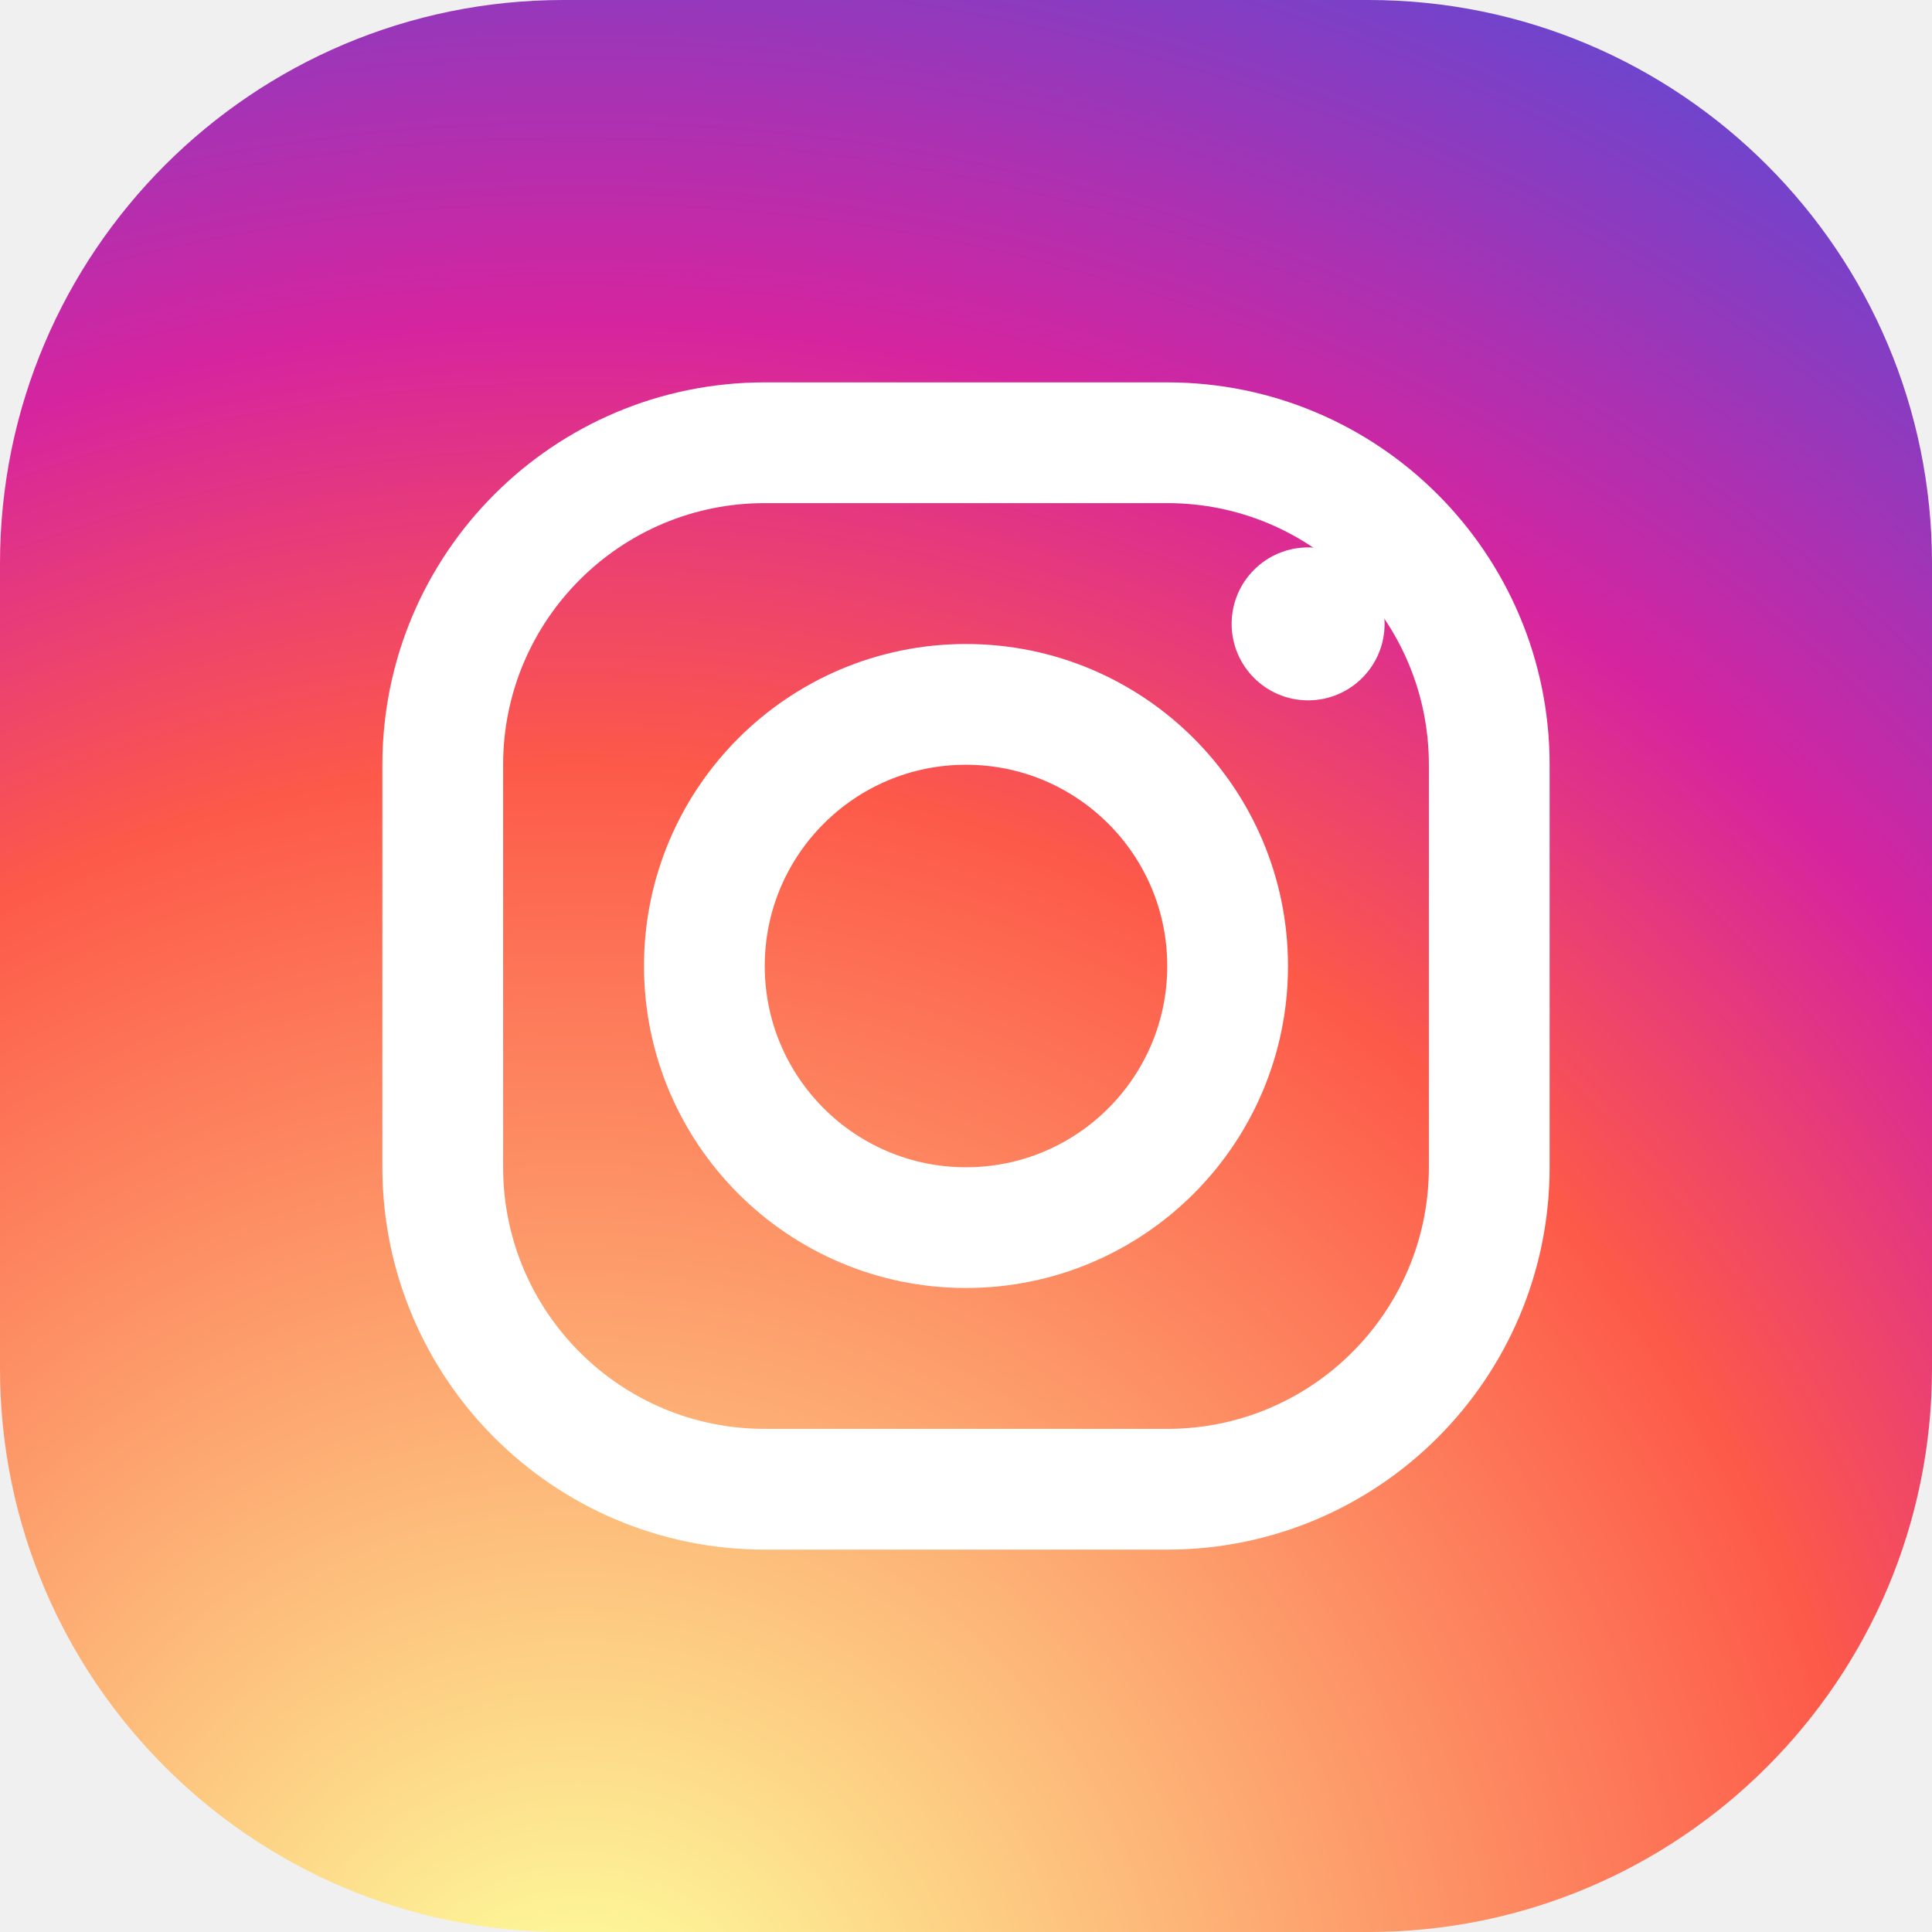
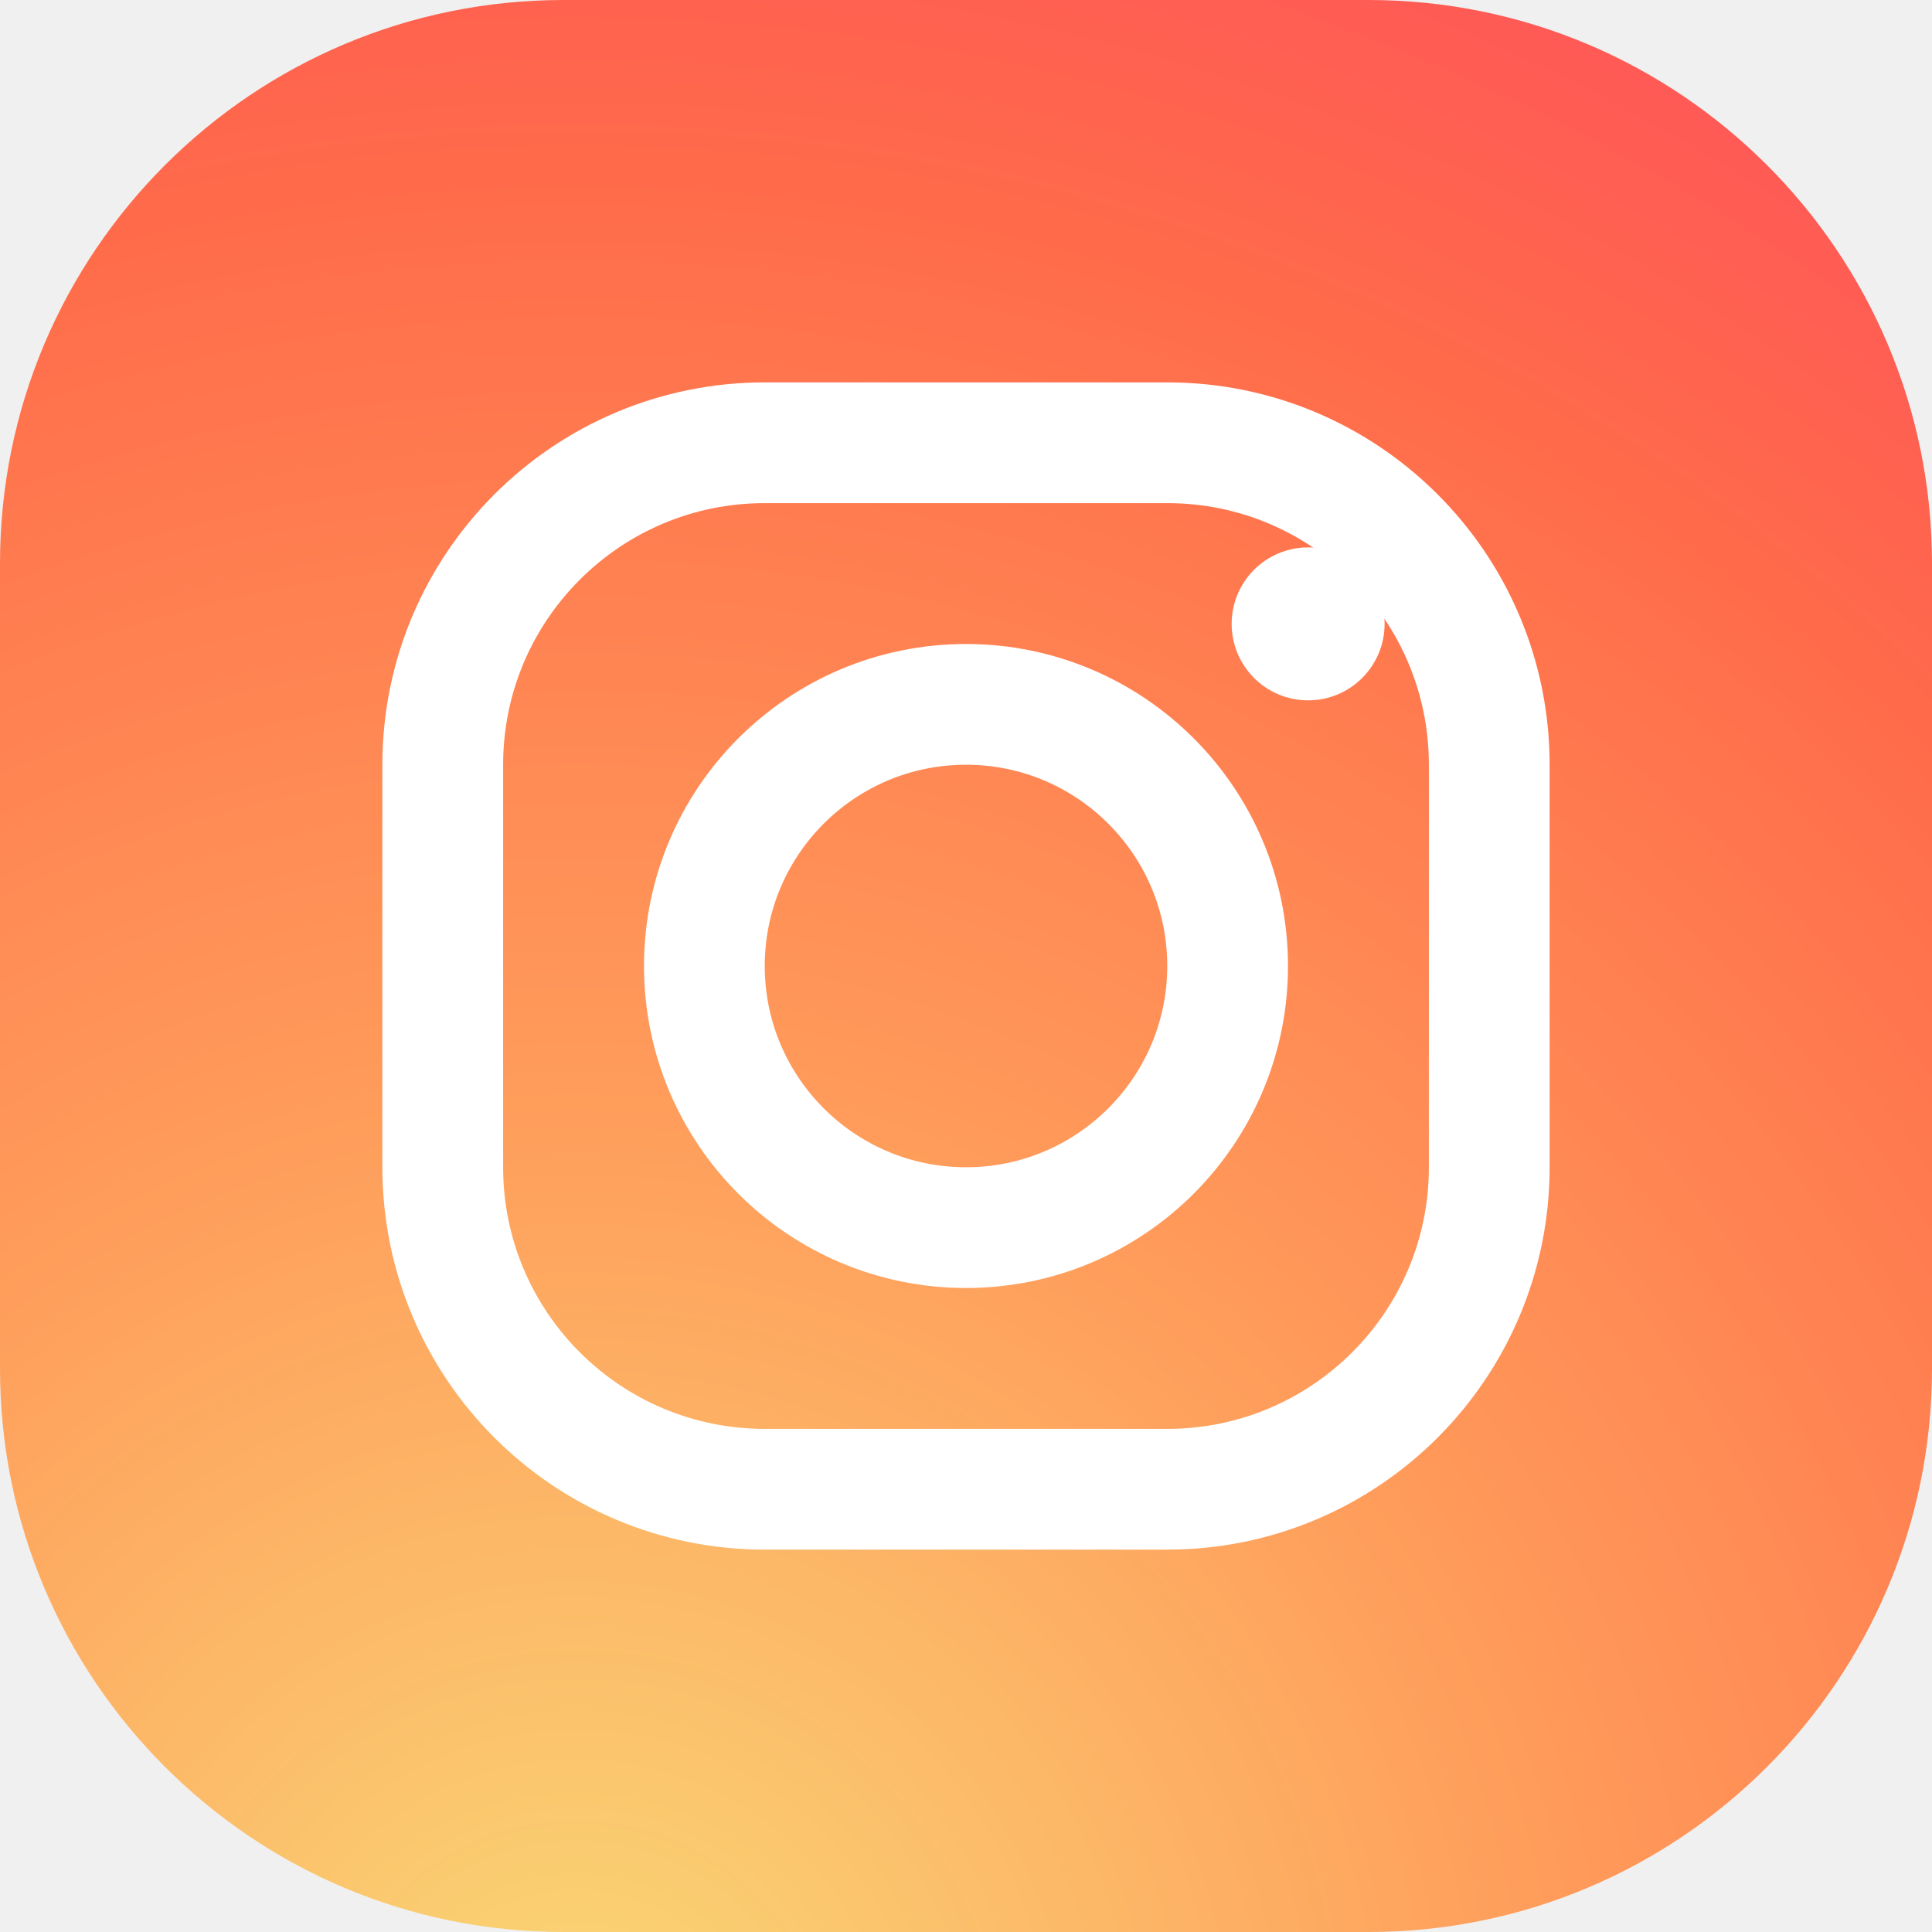
<svg xmlns="http://www.w3.org/2000/svg" viewBox="0 0 48 48" width="48" height="48">
  <defs>
    <radialGradient id="g" cx="30%" cy="107%" r="150%">
-       <stop offset="0%" stop-color="#fdf497" />
-       <stop offset="5%" stop-color="#fdf497" />
-       <stop offset="45%" stop-color="#fd5949" />
-       <stop offset="60%" stop-color="#d6249f" />
-       <stop offset="90%" stop-color="#285AEB" />
+       <stop offset="0%" stop-color="#f9d976" />
+       <stop offset="35%" stop-color="#ff9a5a" />
+       <stop offset="65%" stop-color="#ff6b4a" />
+       <stop offset="100%" stop-color="#ff3b6b" />
    </radialGradient>
  </defs>
  <rect width="48" height="48" rx="14" fill="url(#g)" />
  <rect x="11" y="11" width="26" height="26" rx="8" fill="none" stroke="#fff" stroke-width="3" />
  <circle cx="24" cy="24" r="6.5" fill="none" stroke="#fff" stroke-width="3" />
  <circle cx="32.5" cy="15.5" r="1.9" fill="#fff" />
</svg>
